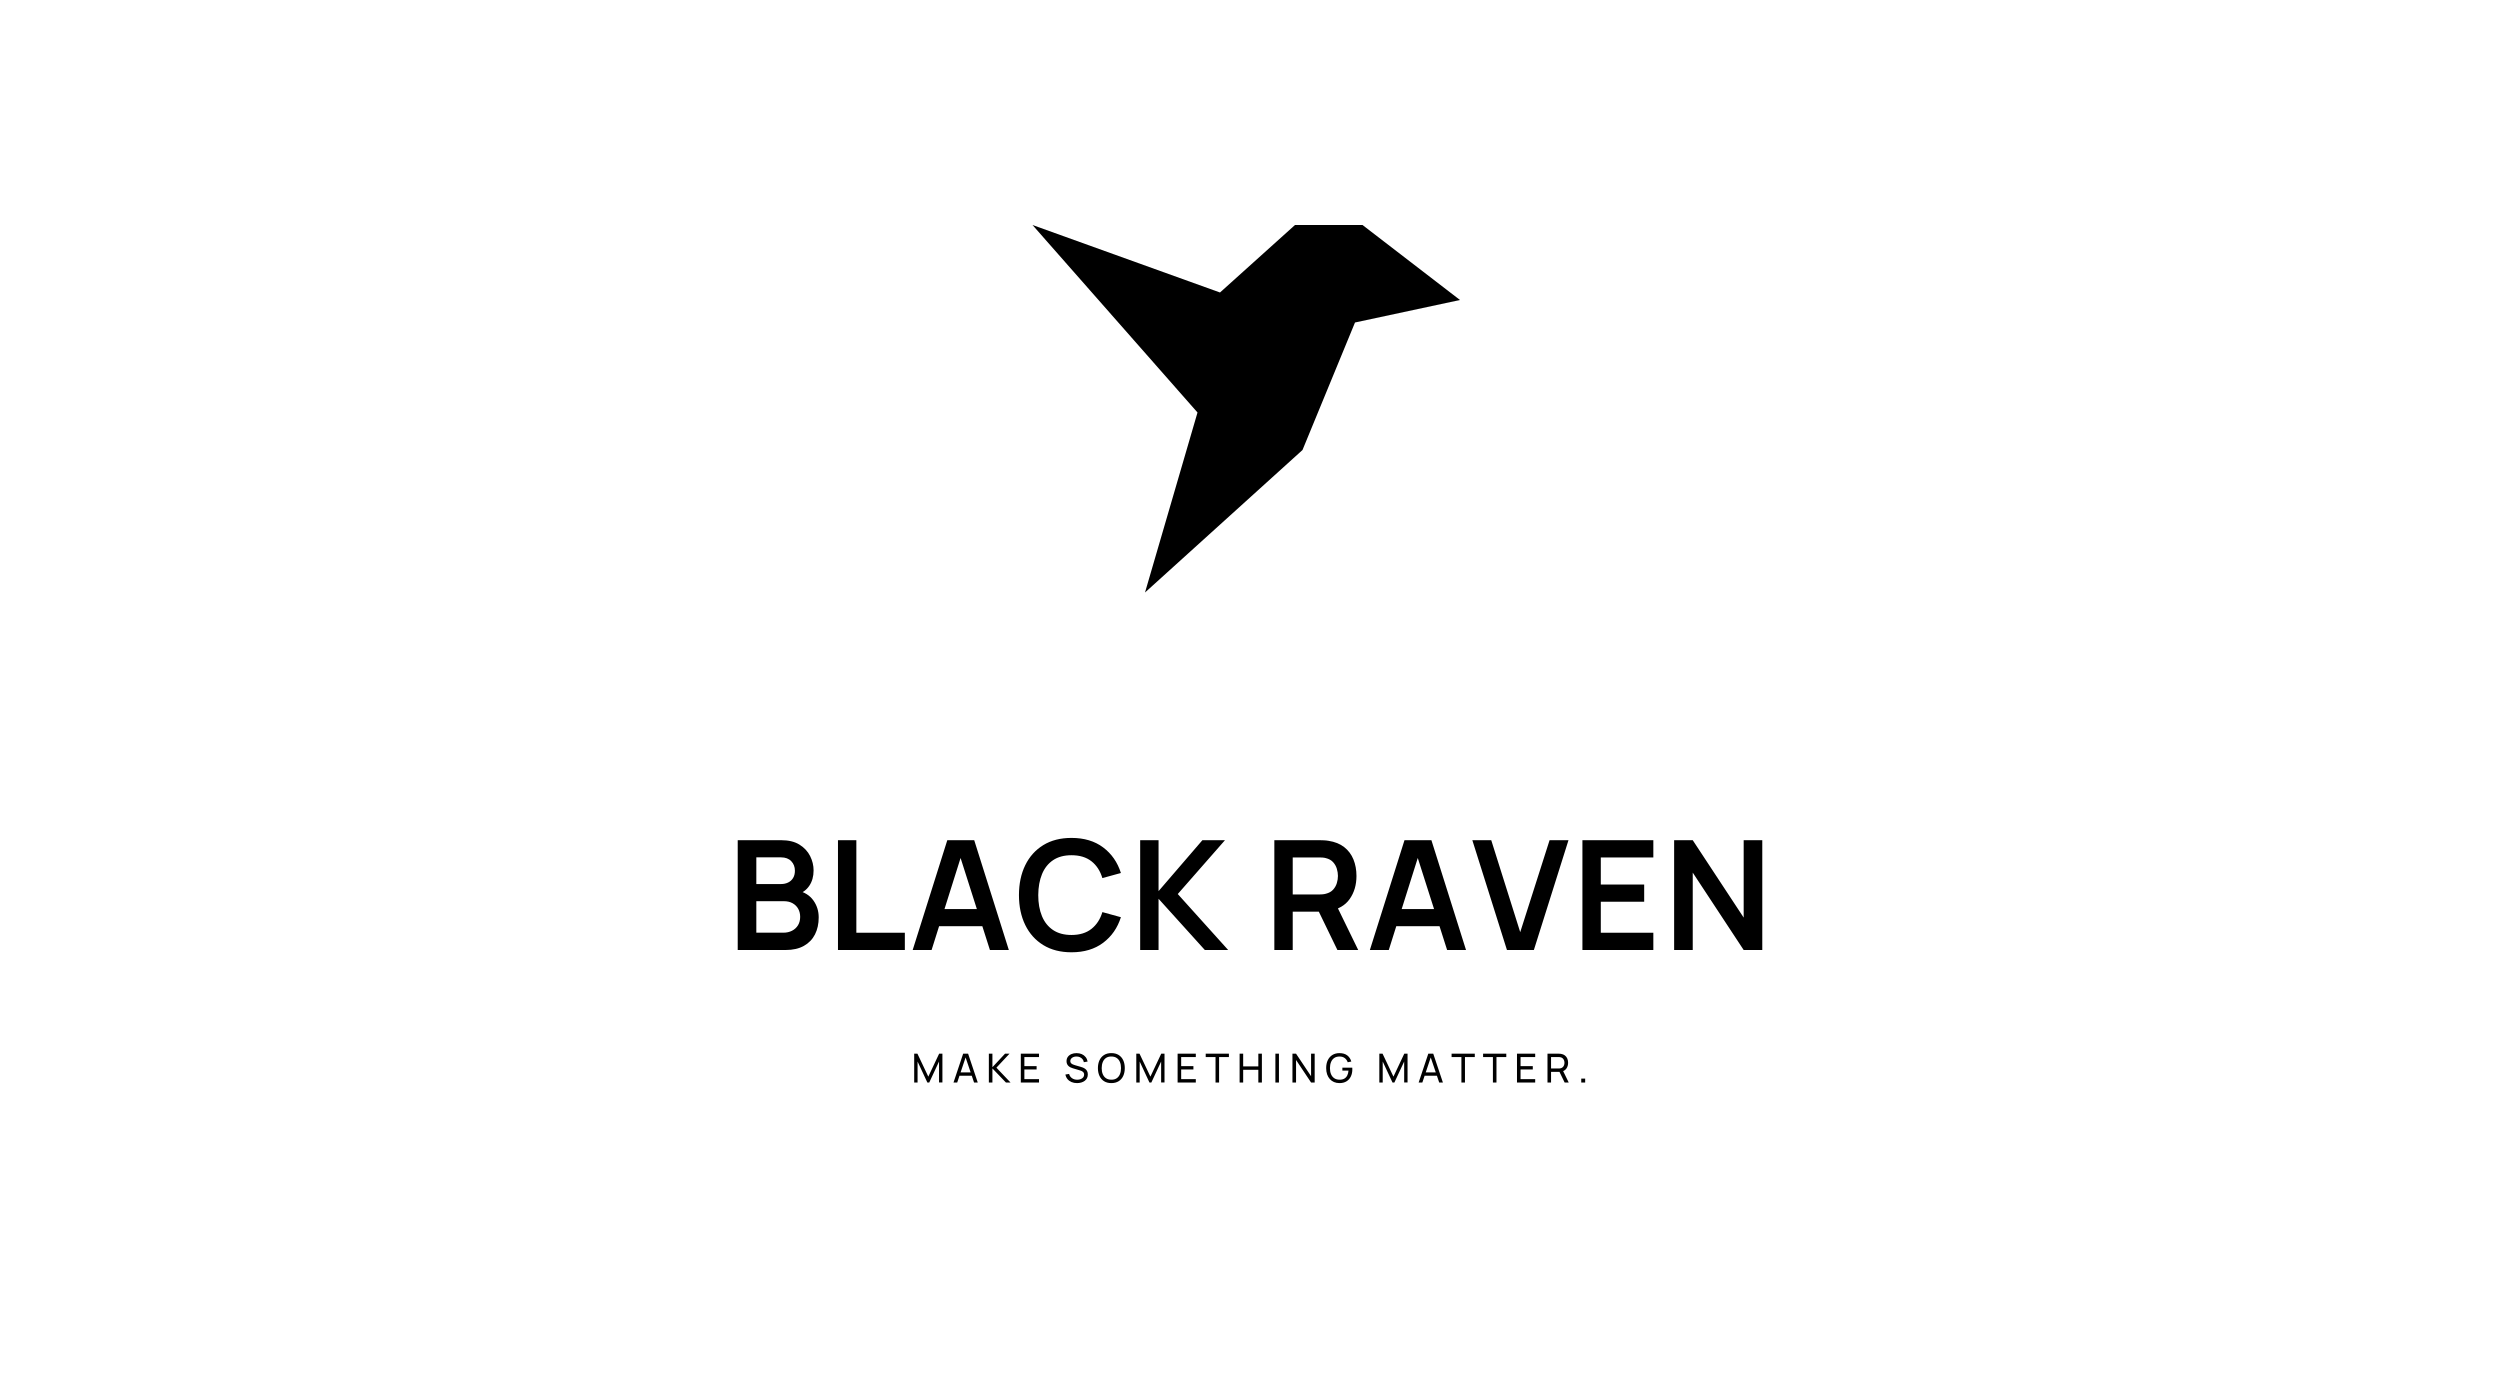
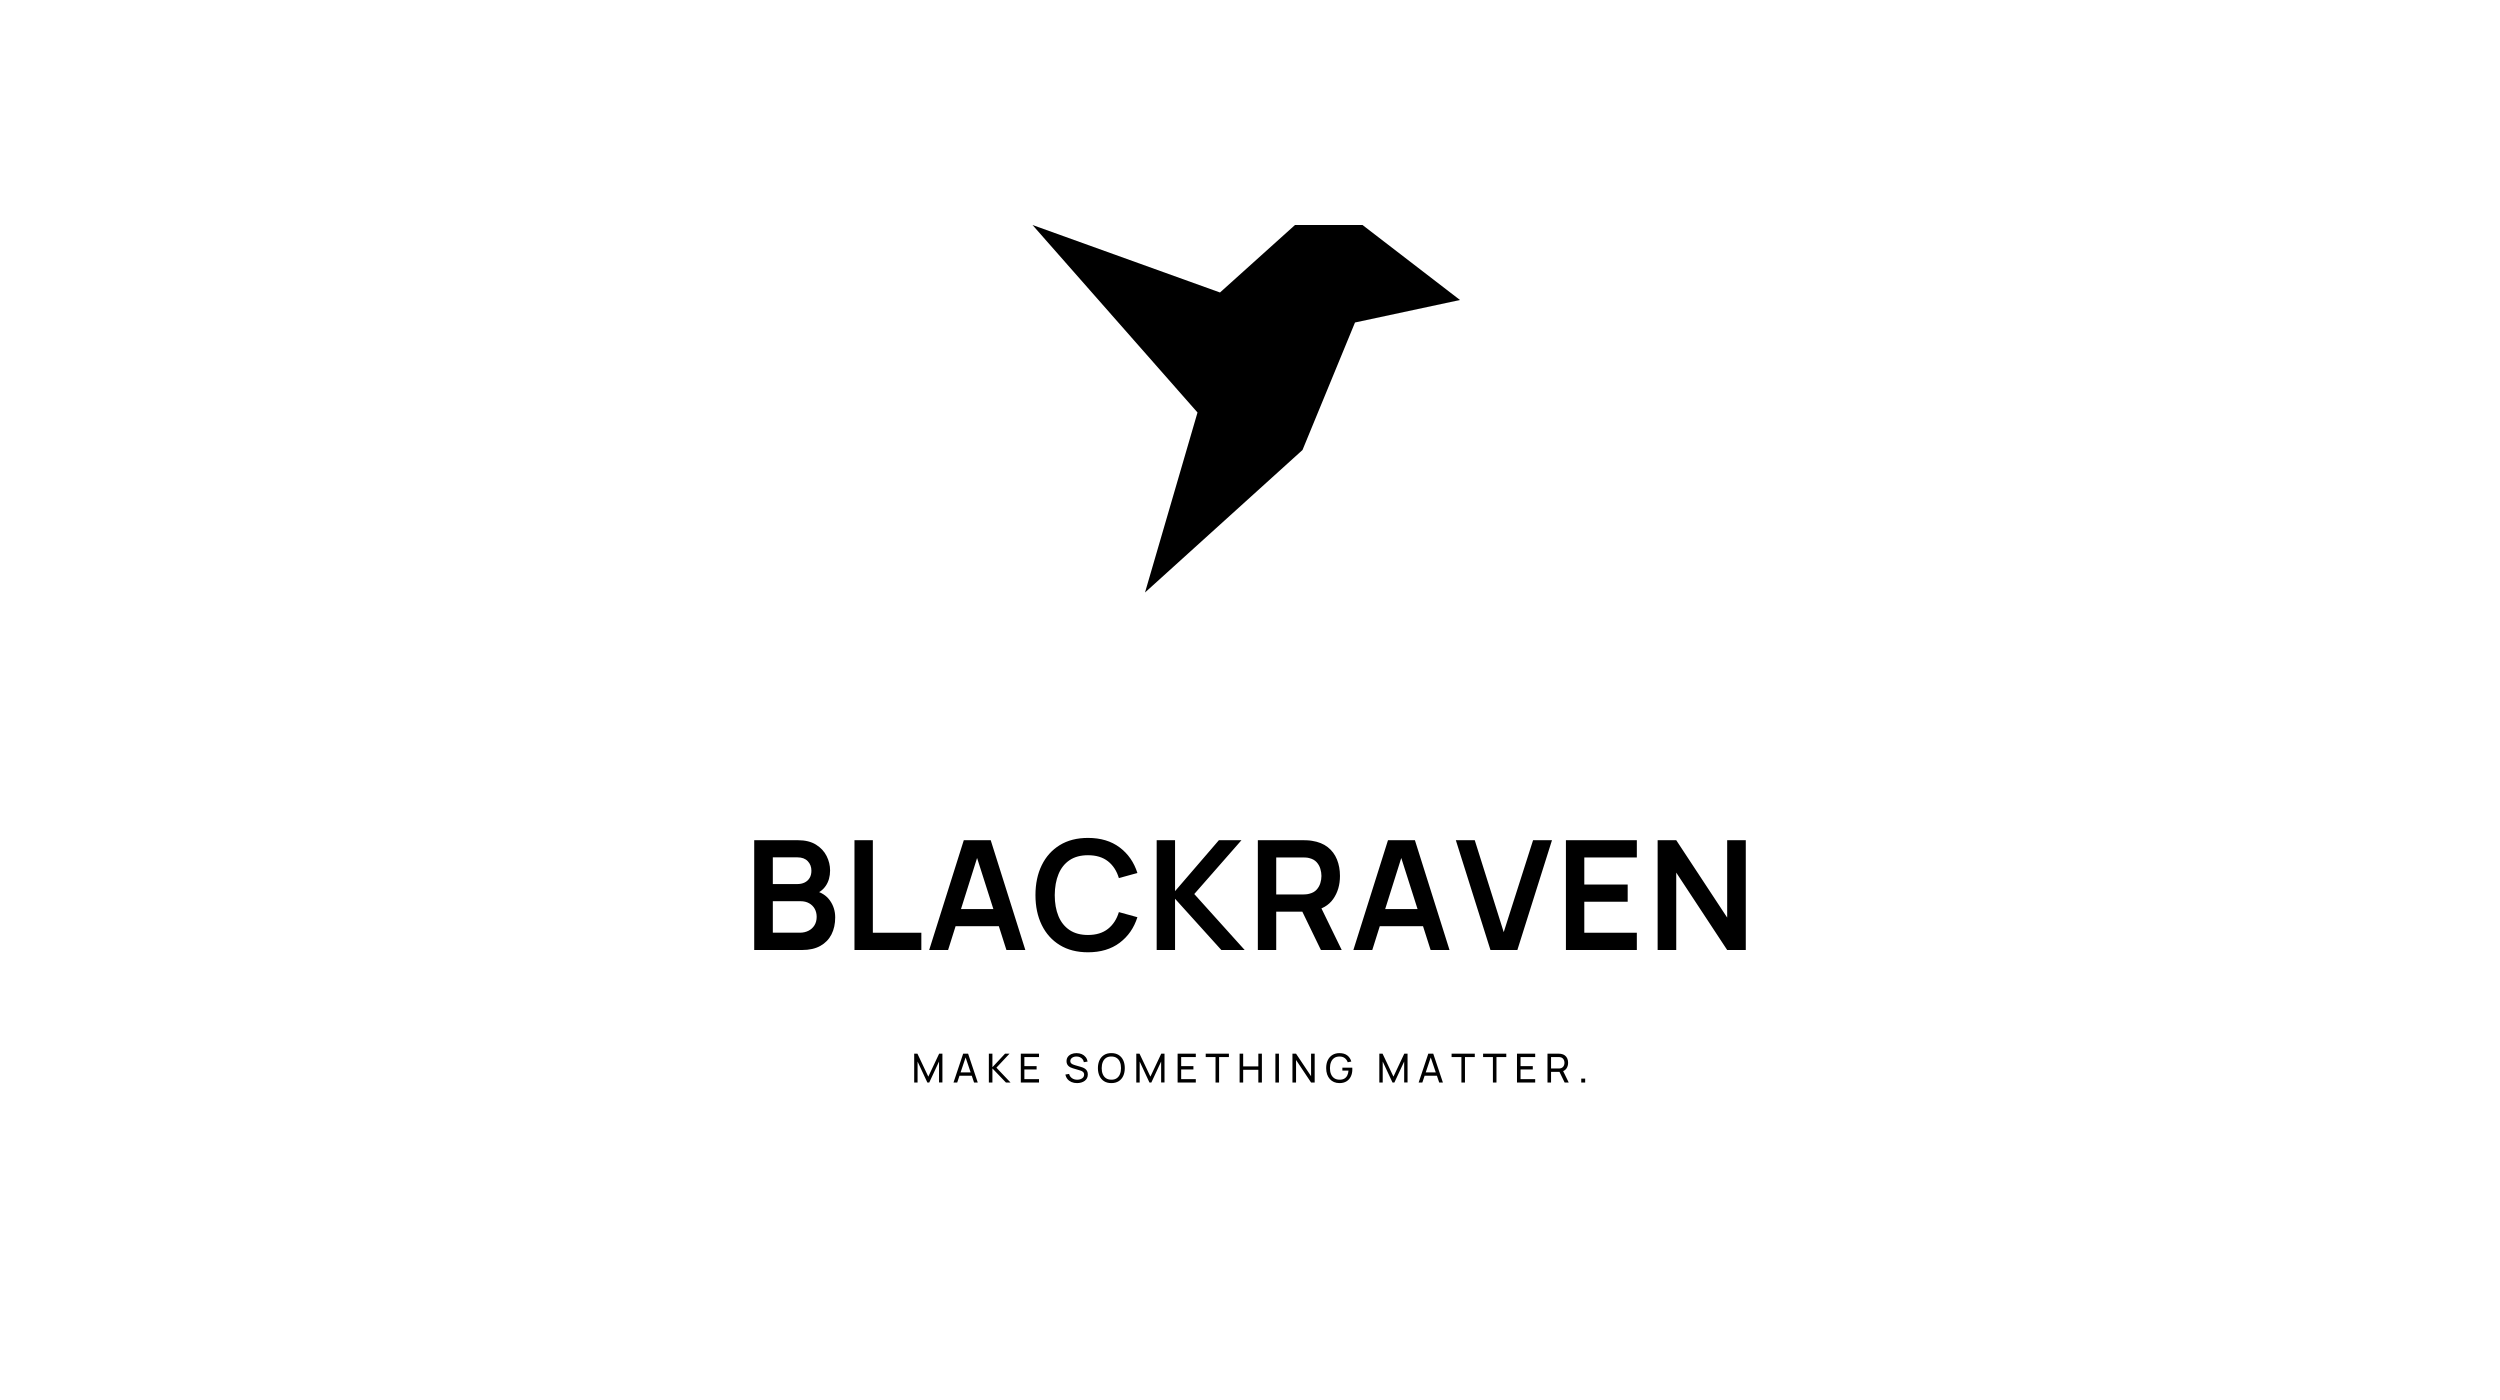
- <svg xmlns="http://www.w3.org/2000/svg" width="1000" height="560" viewBox="0 0 1000 560" role="img" aria-label="Black Raven stacked lockup in black">
+ <svg xmlns="http://www.w3.org/2000/svg" width="1000" height="560" viewBox="0 0 1000 560" role="img" aria-label="BlackRaven stacked lockup in black">
  <path d="M413 90L488 117L518 90L545 90L584 120L542 129L521 180L458 237L479 165Z" fill="#000000" />
-   <path d="M314.272 380L295.088 380L295.088 336.08L312.503 336.08Q316.956 336.08 319.808 337.864Q322.66 339.649 324.048 342.424Q325.435 345.2 325.435 348.158L325.435 348.158Q325.435 351.788 323.712 354.319Q321.989 356.851 319.03 357.735L319.03 357.735L319.03 356.21Q323.178 357.156 325.329 360.145Q327.479 363.134 327.479 366.946L327.479 366.946Q327.479 370.85 325.984 373.778Q324.49 376.706 321.547 378.353Q318.603 380 314.272 380L314.272 380ZM302.53 360.48L302.53 373.077L313.357 373.077Q315.279 373.077 316.804 372.299Q318.329 371.521 319.198 370.103Q320.067 368.685 320.067 366.733L320.067 366.733Q320.067 364.964 319.305 363.561Q318.542 362.158 317.078 361.319Q315.614 360.48 313.571 360.48L313.571 360.48L302.53 360.48ZM302.53 342.943L302.53 353.618L312.412 353.618Q313.998 353.618 315.248 353.008Q316.499 352.398 317.231 351.208Q317.963 350.019 317.963 348.28L317.963 348.28Q317.963 345.993 316.499 344.468Q315.035 342.943 312.412 342.943L312.412 342.943L302.53 342.943ZM361.937 380L335.189 380L335.189 336.08L342.539 336.08L342.539 373.107L361.937 373.107L361.937 380ZM372.636 380L365.072 380L378.919 336.08L389.686 336.08L403.533 380L395.969 380L383.403 340.594L385.05 340.594L372.636 380ZM395.847 370.484L372.789 370.484L372.789 363.622L395.847 363.622L395.847 370.484ZM428.597 380.915L428.597 380.915Q422.009 380.915 417.312 378.033Q412.615 375.151 410.099 369.996Q407.583 364.842 407.583 358.04L407.583 358.04Q407.583 351.239 410.099 346.084Q412.615 340.93 417.312 338.047Q422.009 335.165 428.597 335.165L428.597 335.165Q436.192 335.165 441.255 338.962Q446.318 342.76 448.361 349.195L448.361 349.195L440.95 351.239Q439.669 346.938 436.588 344.513Q433.508 342.089 428.597 342.089L428.597 342.089Q424.175 342.089 421.232 344.071Q418.288 346.054 416.809 349.637Q415.33 353.221 415.299 358.04L415.299 358.04Q415.299 362.859 416.779 366.443Q418.258 370.027 421.216 372.009Q424.175 373.992 428.597 373.992L428.597 373.992Q433.508 373.992 436.588 371.552Q439.669 369.112 440.95 364.842L440.95 364.842L448.361 366.885Q446.318 373.321 441.255 377.118Q436.192 380.915 428.597 380.915ZM463.422 380L456.071 380L456.071 336.08L463.422 336.08L463.422 356.454L480.959 336.08L489.987 336.08L471.108 357.613L491.268 380L481.935 380L463.422 359.504L463.422 380ZM517.089 380L509.738 380L509.738 336.08L527.886 336.08Q528.526 336.08 529.533 336.126Q530.539 336.172 531.393 336.324L531.393 336.324Q535.206 336.904 537.692 338.856Q540.177 340.808 541.382 343.781Q542.587 346.755 542.587 350.385L542.587 350.385Q542.587 355.753 539.872 359.611Q537.158 363.469 531.546 364.384L531.546 364.384L528.404 364.659L517.089 364.659L517.089 380ZM543.288 380L534.962 380L526.3 362.127L533.772 360.48L543.288 380ZM517.089 342.973L517.089 357.796L527.581 357.796Q528.191 357.796 528.953 357.735Q529.716 357.674 530.356 357.491L530.356 357.491Q532.186 357.034 533.239 355.875Q534.291 354.716 534.733 353.252Q535.175 351.788 535.175 350.385L535.175 350.385Q535.175 348.982 534.733 347.502Q534.291 346.023 533.239 344.864Q532.186 343.705 530.356 343.248L530.356 343.248Q529.716 343.065 528.953 343.019Q528.191 342.973 527.581 342.973L527.581 342.973L517.089 342.973ZM555.512 380L547.948 380L561.795 336.08L572.562 336.08L586.409 380L578.845 380L566.279 340.594L567.926 340.594L555.512 380ZM578.723 370.484L555.665 370.484L555.665 363.622L578.723 363.622L578.723 370.484ZM613.547 380L602.781 380L588.934 336.08L596.498 336.08L608.088 372.863L619.83 336.08L627.394 336.08L613.547 380ZM661.334 380L632.969 380L632.969 336.08L661.334 336.08L661.334 342.973L640.32 342.973L640.32 353.801L657.674 353.801L657.674 360.694L640.32 360.694L640.32 373.107L661.334 373.107L661.334 380ZM677.096 380L669.654 380L669.654 336.08L677.096 336.08L697.47 367.038L697.47 336.08L704.912 336.08L704.912 380L697.47 380L677.096 349.043L677.096 380Z" fill="#000000" />
+   <path d="M320.872 380L301.688 380L301.688 336.08L319.103 336.08Q323.556 336.08 326.408 337.864Q329.26 339.649 330.648 342.424Q332.035 345.2 332.035 348.158L332.035 348.158Q332.035 351.788 330.312 354.319Q328.589 356.851 325.63 357.735L325.63 357.735L325.63 356.21Q329.778 357.156 331.929 360.145Q334.079 363.134 334.079 366.946L334.079 366.946Q334.079 370.85 332.584 373.778Q331.09 376.706 328.147 378.353Q325.203 380 320.872 380L320.872 380ZM309.13 360.48L309.13 373.077L319.957 373.077Q321.879 373.077 323.404 372.299Q324.929 371.521 325.798 370.103Q326.667 368.685 326.667 366.733L326.667 366.733Q326.667 364.964 325.905 363.561Q325.142 362.158 323.678 361.319Q322.214 360.48 320.171 360.48L320.171 360.48L309.13 360.48ZM309.13 342.943L309.13 353.618L319.012 353.618Q320.598 353.618 321.848 353.008Q323.099 352.398 323.831 351.208Q324.563 350.019 324.563 348.28L324.563 348.28Q324.563 345.993 323.099 344.468Q321.635 342.943 319.012 342.943L319.012 342.943L309.13 342.943ZM368.537 380L341.789 380L341.789 336.08L349.139 336.08L349.139 373.107L368.537 373.107L368.537 380ZM379.236 380L371.672 380L385.519 336.08L396.286 336.08L410.133 380L402.569 380L390.003 340.594L391.65 340.594L379.236 380ZM402.447 370.484L379.389 370.484L379.389 363.622L402.447 363.622L402.447 370.484ZM435.197 380.915L435.197 380.915Q428.609 380.915 423.912 378.033Q419.215 375.151 416.699 369.996Q414.183 364.842 414.183 358.04L414.183 358.04Q414.183 351.239 416.699 346.084Q419.215 340.93 423.912 338.047Q428.609 335.165 435.197 335.165L435.197 335.165Q442.792 335.165 447.855 338.962Q452.918 342.76 454.961 349.195L454.961 349.195L447.55 351.239Q446.269 346.938 443.188 344.513Q440.108 342.089 435.197 342.089L435.197 342.089Q430.775 342.089 427.832 344.071Q424.888 346.054 423.409 349.637Q421.93 353.221 421.899 358.04L421.899 358.04Q421.899 362.859 423.379 366.443Q424.858 370.027 427.816 372.009Q430.775 373.992 435.197 373.992L435.197 373.992Q440.108 373.992 443.188 371.552Q446.269 369.112 447.55 364.842L447.55 364.842L454.961 366.885Q452.918 373.321 447.855 377.118Q442.792 380.915 435.197 380.915ZM470.022 380L462.671 380L462.671 336.08L470.022 336.08L470.022 356.454L487.559 336.08L496.587 336.08L477.708 357.613L497.868 380L488.535 380L470.022 359.504L470.022 380ZM510.489 380L503.138 380L503.138 336.08L521.286 336.08Q521.926 336.08 522.933 336.126Q523.939 336.172 524.793 336.324L524.793 336.324Q528.606 336.904 531.092 338.856Q533.577 340.808 534.782 343.781Q535.987 346.755 535.987 350.385L535.987 350.385Q535.987 355.753 533.272 359.611Q530.558 363.469 524.946 364.384L524.946 364.384L521.804 364.659L510.489 364.659L510.489 380ZM536.688 380L528.362 380L519.7 362.127L527.172 360.48L536.688 380ZM510.489 342.973L510.489 357.796L520.981 357.796Q521.591 357.796 522.353 357.735Q523.116 357.674 523.756 357.491L523.756 357.491Q525.586 357.034 526.639 355.875Q527.691 354.716 528.133 353.252Q528.575 351.788 528.575 350.385L528.575 350.385Q528.575 348.982 528.133 347.502Q527.691 346.023 526.639 344.864Q525.586 343.705 523.756 343.248L523.756 343.248Q523.116 343.065 522.353 343.019Q521.591 342.973 520.981 342.973L520.981 342.973L510.489 342.973ZM548.912 380L541.348 380L555.195 336.08L565.962 336.08L579.809 380L572.245 380L559.679 340.594L561.326 340.594L548.912 380ZM572.123 370.484L549.065 370.484L549.065 363.622L572.123 363.622L572.123 370.484ZM606.947 380L596.181 380L582.334 336.08L589.898 336.08L601.488 372.863L613.23 336.08L620.794 336.08L606.947 380ZM654.734 380L626.369 380L626.369 336.08L654.734 336.08L654.734 342.973L633.72 342.973L633.72 353.801L651.074 353.801L651.074 360.694L633.72 360.694L633.72 373.107L654.734 373.107L654.734 380ZM670.496 380L663.054 380L663.054 336.08L670.496 336.08L690.87 367.038L690.87 336.08L698.312 336.08L698.312 380L690.87 380L670.496 349.043L670.496 380Z" fill="#000000" />
  <path d="M367.028 433L365.676 433L365.676 421.48L366.972 421.48L371.324 430.656L375.652 421.48L376.964 421.48L376.964 432.992L375.612 432.992L375.612 424.608L371.7 433L370.94 433L367.028 424.608L367.028 433ZM382.884 433L381.404 433L385.26 421.48L387.244 421.48L391.1 433L389.62 433L386.012 422.312L386.46 422.312L382.884 433ZM389.244 430.304L383.26 430.304L383.26 428.968L389.244 428.968L389.244 430.304ZM396.964 433L395.54 433L395.54 421.48L396.964 421.48L396.964 426.888L402.004 421.48L403.796 421.48L398.564 427.072L404.204 433L402.364 433L396.964 427.368L396.964 433ZM415.604 433L408.324 433L408.324 421.48L415.604 421.48L415.604 422.832L409.748 422.832L409.748 426.44L414.644 426.44L414.644 427.792L409.748 427.792L409.748 431.648L415.604 431.648L415.604 433ZM430.812 433.24L430.812 433.24Q429.588 433.24 428.608 432.824Q427.628 432.408 426.992 431.636Q426.356 430.864 426.164 429.808L426.164 429.808L427.636 429.576Q427.916 430.664 428.8 431.276Q429.684 431.888 430.884 431.888L430.884 431.888Q431.66 431.888 432.288 431.644Q432.916 431.4 433.284 430.944Q433.652 430.488 433.652 429.864L433.652 429.864Q433.652 429.48 433.52 429.204Q433.388 428.928 433.16 428.732Q432.932 428.536 432.644 428.4Q432.356 428.264 432.044 428.176L432.044 428.176L429.108 427.304Q428.628 427.16 428.18 426.94Q427.732 426.72 427.38 426.388Q427.028 426.056 426.82 425.588Q426.612 425.12 426.612 424.48L426.612 424.48Q426.612 423.456 427.144 422.732Q427.676 422.008 428.588 421.624Q429.5 421.24 430.644 421.248L430.644 421.248Q431.804 421.256 432.72 421.66Q433.636 422.064 434.24 422.816Q434.844 423.568 435.052 424.616L435.052 424.616L433.54 424.88Q433.42 424.176 433.008 423.668Q432.596 423.16 431.98 422.884Q431.364 422.608 430.628 422.6L430.628 422.6Q429.924 422.592 429.356 422.824Q428.788 423.056 428.452 423.468Q428.116 423.88 428.116 424.416L428.116 424.416Q428.116 424.944 428.42 425.268Q428.724 425.592 429.168 425.78Q429.612 425.968 430.036 426.088L430.036 426.088L432.228 426.72Q432.604 426.824 433.096 427.008Q433.588 427.192 434.052 427.524Q434.516 427.856 434.82 428.404Q435.124 428.952 435.124 429.784L435.124 429.784Q435.124 430.616 434.792 431.264Q434.46 431.912 433.868 432.348Q433.276 432.784 432.492 433.012Q431.708 433.24 430.812 433.24ZM444.54 433.24L444.54 433.24Q442.82 433.24 441.62 432.48Q440.42 431.72 439.792 430.368Q439.164 429.016 439.164 427.24L439.164 427.24Q439.164 425.464 439.792 424.112Q440.42 422.76 441.62 422Q442.82 421.24 444.54 421.24L444.54 421.24Q446.268 421.24 447.468 422Q448.668 422.76 449.292 424.112Q449.916 425.464 449.916 427.24L449.916 427.24Q449.916 429.016 449.292 430.368Q448.668 431.72 447.468 432.48Q446.268 433.24 444.54 433.24ZM444.54 431.88L444.54 431.88Q445.828 431.888 446.688 431.3Q447.548 430.712 447.976 429.664Q448.404 428.616 448.404 427.24L448.404 427.24Q448.404 425.856 447.976 424.816Q447.548 423.776 446.688 423.192Q445.828 422.608 444.54 422.6L444.54 422.6Q443.252 422.592 442.4 423.176Q441.548 423.76 441.116 424.808Q440.684 425.856 440.676 427.24L440.676 427.24Q440.668 428.616 441.1 429.656Q441.532 430.696 442.392 431.284Q443.252 431.872 444.54 431.88ZM455.868 433L454.516 433L454.516 421.48L455.812 421.48L460.164 430.656L464.492 421.48L465.804 421.48L465.804 432.992L464.452 432.992L464.452 424.608L460.54 433L459.78 433L455.868 424.608L455.868 433ZM478.324 433L471.044 433L471.044 421.48L478.324 421.48L478.324 422.832L472.468 422.832L472.468 426.44L477.364 426.44L477.364 427.792L472.468 427.792L472.468 431.648L478.324 431.648L478.324 433ZM487.636 433L486.212 433L486.212 422.832L482.284 422.832L482.284 421.48L491.564 421.48L491.564 422.832L487.636 422.832L487.636 433ZM497.268 433L495.844 433L495.844 421.48L497.268 421.48L497.268 426.56L503.332 426.56L503.332 421.48L504.756 421.48L504.756 433L503.332 433L503.332 427.912L497.268 427.912L497.268 433ZM511.58 433L510.156 433L510.156 421.48L511.58 421.48L511.58 433ZM518.42 433L516.98 433L516.98 421.48L518.42 421.48L524.428 430.48L524.428 421.48L525.868 421.48L525.868 433L524.428 433L518.42 423.992L518.42 433ZM535.772 433.24L535.772 433.24Q534.588 433.24 533.612 432.824Q532.636 432.408 531.932 431.628Q531.228 430.848 530.848 429.74Q530.468 428.632 530.468 427.24L530.468 427.24Q530.468 425.4 531.124 424.056Q531.78 422.712 532.972 421.98Q534.164 421.248 535.772 421.248L535.772 421.248Q537.708 421.248 538.892 422.148Q540.076 423.048 540.524 424.608L540.524 424.608L539.084 424.904Q538.724 423.856 537.9 423.232Q537.076 422.608 535.844 422.608L535.844 422.608Q534.556 422.6 533.704 423.18Q532.852 423.76 532.42 424.808Q531.988 425.856 531.98 427.24L531.98 427.24Q531.972 428.616 532.404 429.656Q532.836 430.696 533.696 431.284Q534.556 431.872 535.844 431.88L535.844 431.88Q536.956 431.888 537.716 431.456Q538.476 431.024 538.892 430.208Q539.308 429.392 539.396 428.248L539.396 428.248L536.948 428.248L536.948 427.072L540.9 427.072Q540.924 427.232 540.928 427.452Q540.932 427.672 540.932 427.752L540.932 427.752Q540.932 429.328 540.344 430.572Q539.756 431.816 538.608 432.528Q537.46 433.24 535.772 433.24ZM553.084 433L551.732 433L551.732 421.48L553.028 421.48L557.38 430.656L561.708 421.48L563.02 421.48L563.02 432.992L561.668 432.992L561.668 424.608L557.756 433L556.996 433L553.084 424.608L553.084 433ZM568.94 433L567.46 433L571.316 421.48L573.3 421.48L577.156 433L575.676 433L572.068 422.312L572.516 422.312L568.94 433ZM575.3 430.304L569.316 430.304L569.316 428.968L575.3 428.968L575.3 430.304ZM585.988 433L584.564 433L584.564 422.832L580.636 422.832L580.636 421.48L589.916 421.48L589.916 422.832L585.988 422.832L585.988 433ZM598.588 433L597.164 433L597.164 422.832L593.236 422.832L593.236 421.48L602.516 421.48L602.516 422.832L598.588 422.832L598.588 433ZM614.076 433L606.796 433L606.796 421.48L614.076 421.48L614.076 422.832L608.22 422.832L608.22 426.44L613.116 426.44L613.116 427.792L608.22 427.792L608.22 431.648L614.076 431.648L614.076 433ZM620.42 433L618.996 433L618.996 421.48L623.548 421.48Q623.716 421.48 623.948 421.492Q624.18 421.504 624.396 421.544L624.396 421.544Q625.332 421.688 625.968 422.184Q626.604 422.68 626.924 423.436Q627.244 424.192 627.244 425.112L627.244 425.112Q627.244 426.448 626.548 427.428Q625.852 428.408 624.508 428.656L624.508 428.656L623.964 428.744L620.42 428.744L620.42 433ZM627.484 433L625.852 433L623.58 428.312L624.988 427.88L627.484 433ZM620.42 422.832L620.42 427.392L623.5 427.392Q623.652 427.392 623.848 427.376Q624.044 427.36 624.22 427.32L624.22 427.32Q624.772 427.192 625.12 426.852Q625.468 426.512 625.628 426.052Q625.788 425.592 625.788 425.112L625.788 425.112Q625.788 424.632 625.628 424.172Q625.468 423.712 625.12 423.368Q624.772 423.024 624.22 422.904L624.22 422.904Q624.044 422.856 623.848 422.844Q623.652 422.832 623.5 422.832L623.5 422.832L620.42 422.832ZM634.068 433L632.5 433L632.5 431.432L634.068 431.432L634.068 433Z" fill="#000000" />
</svg>
